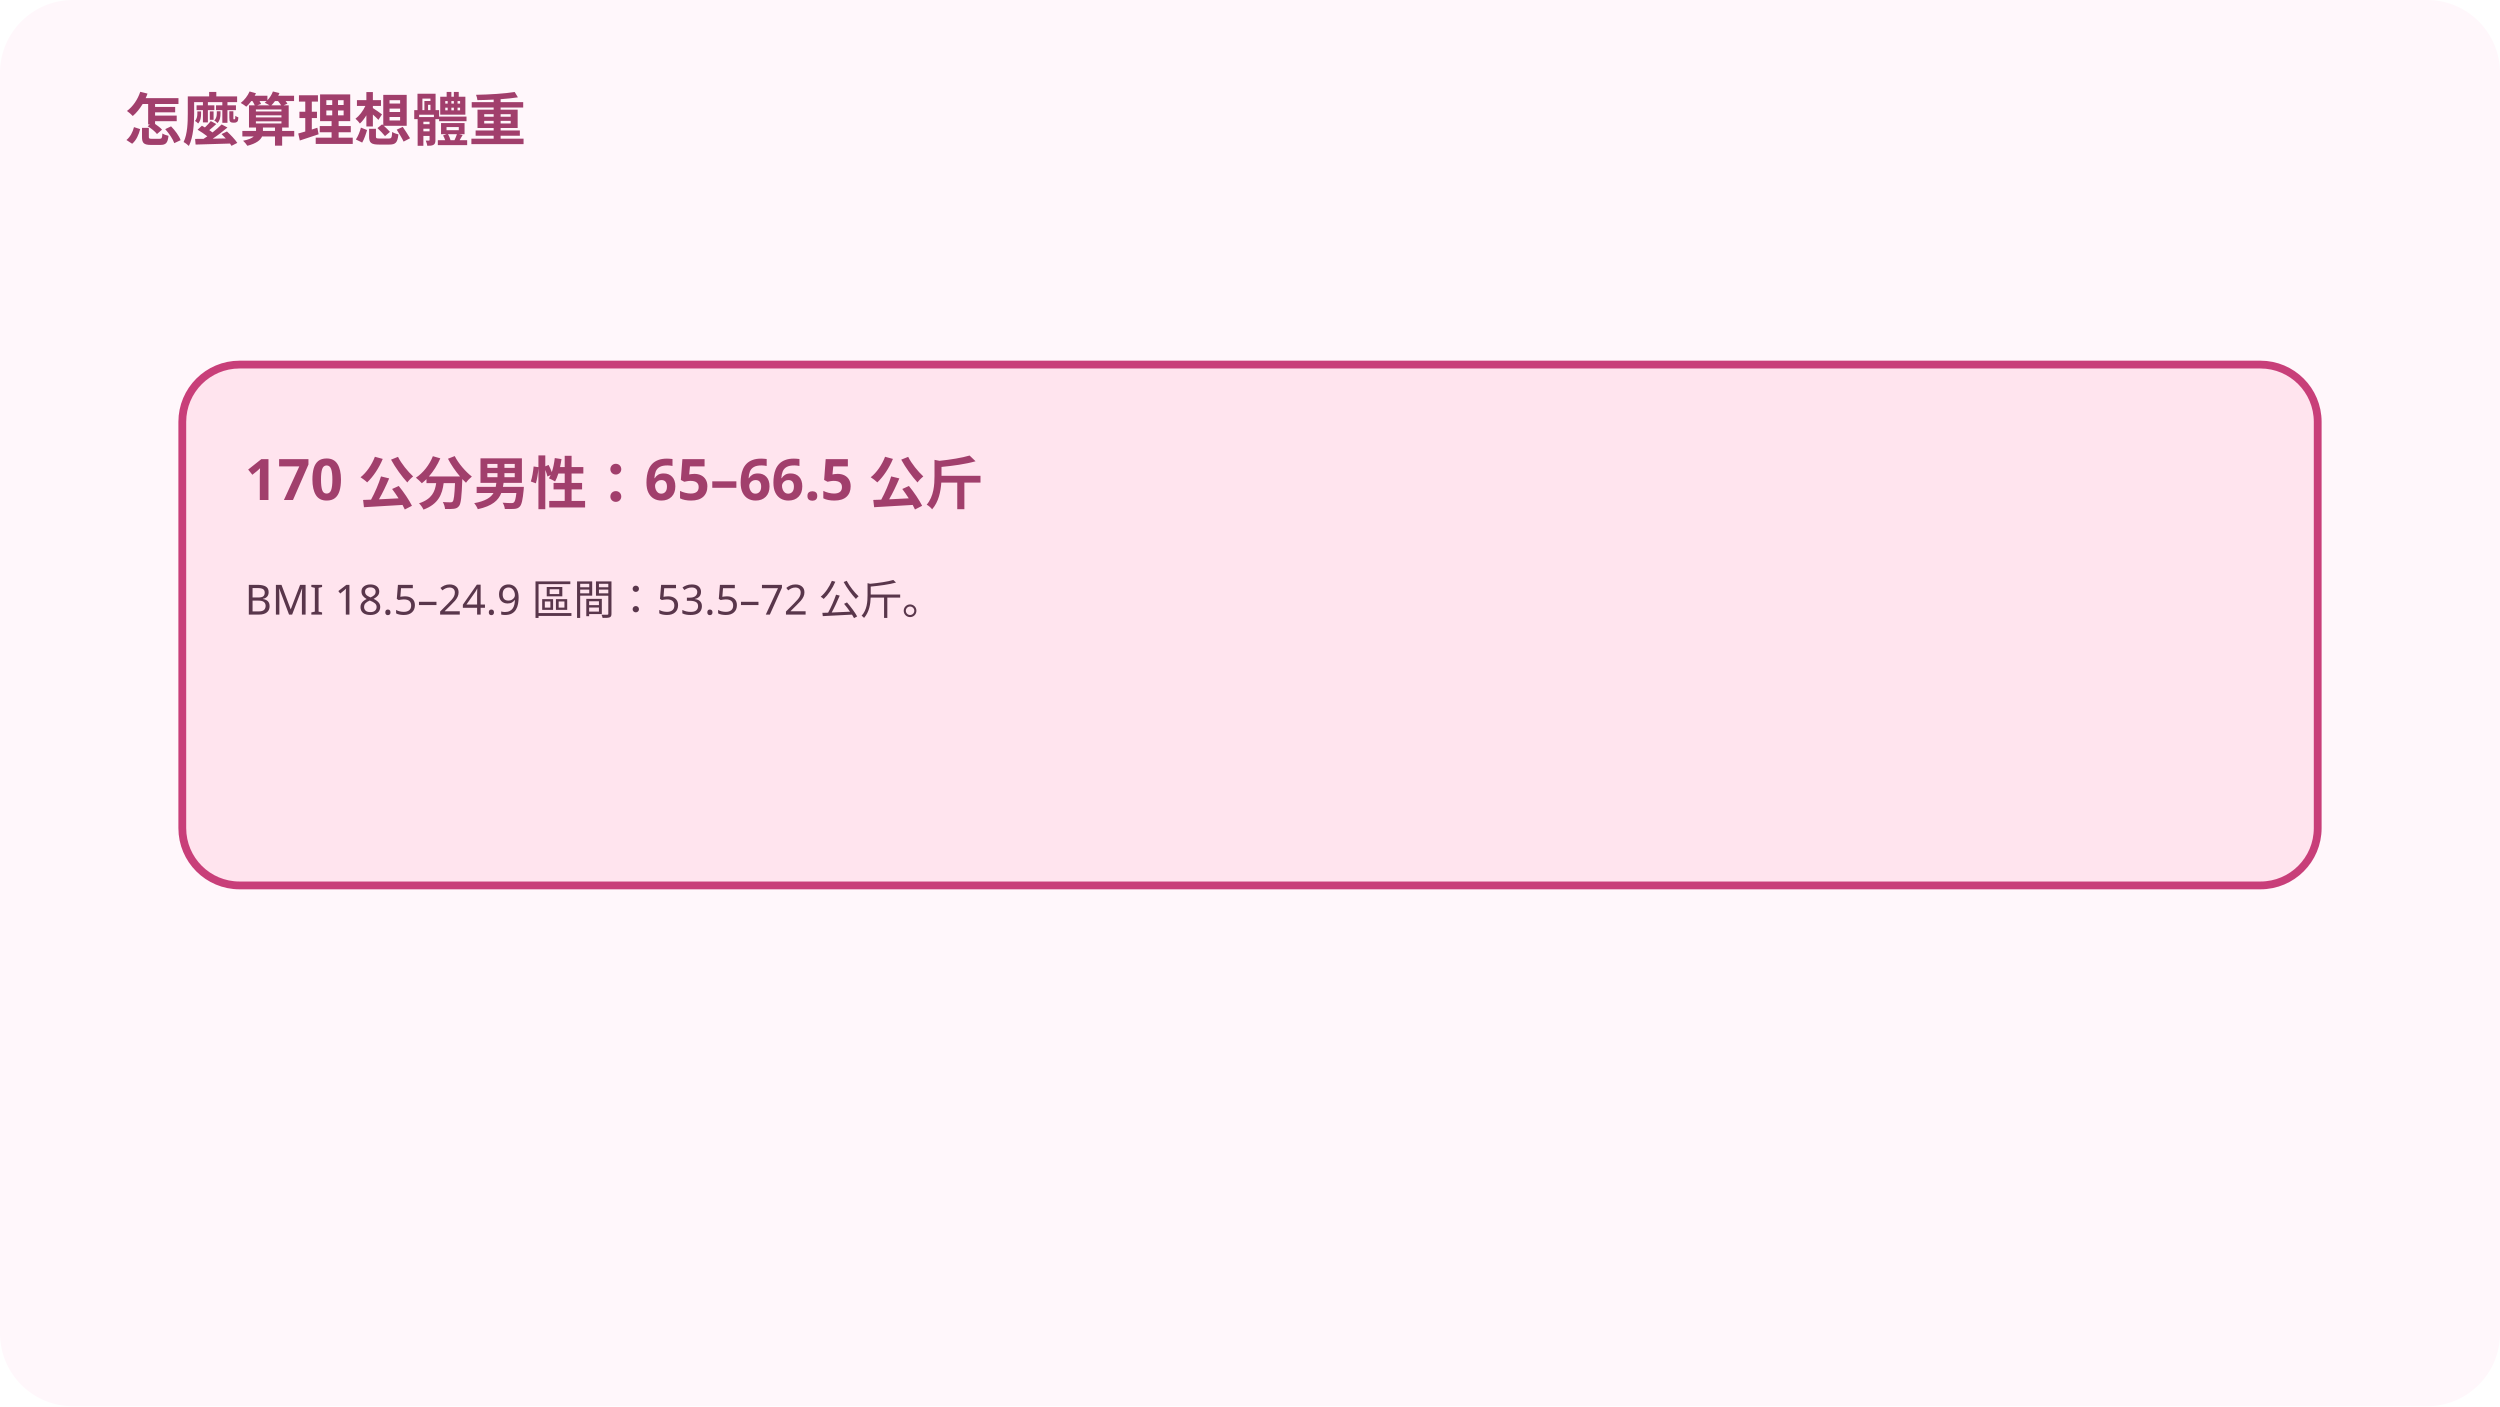
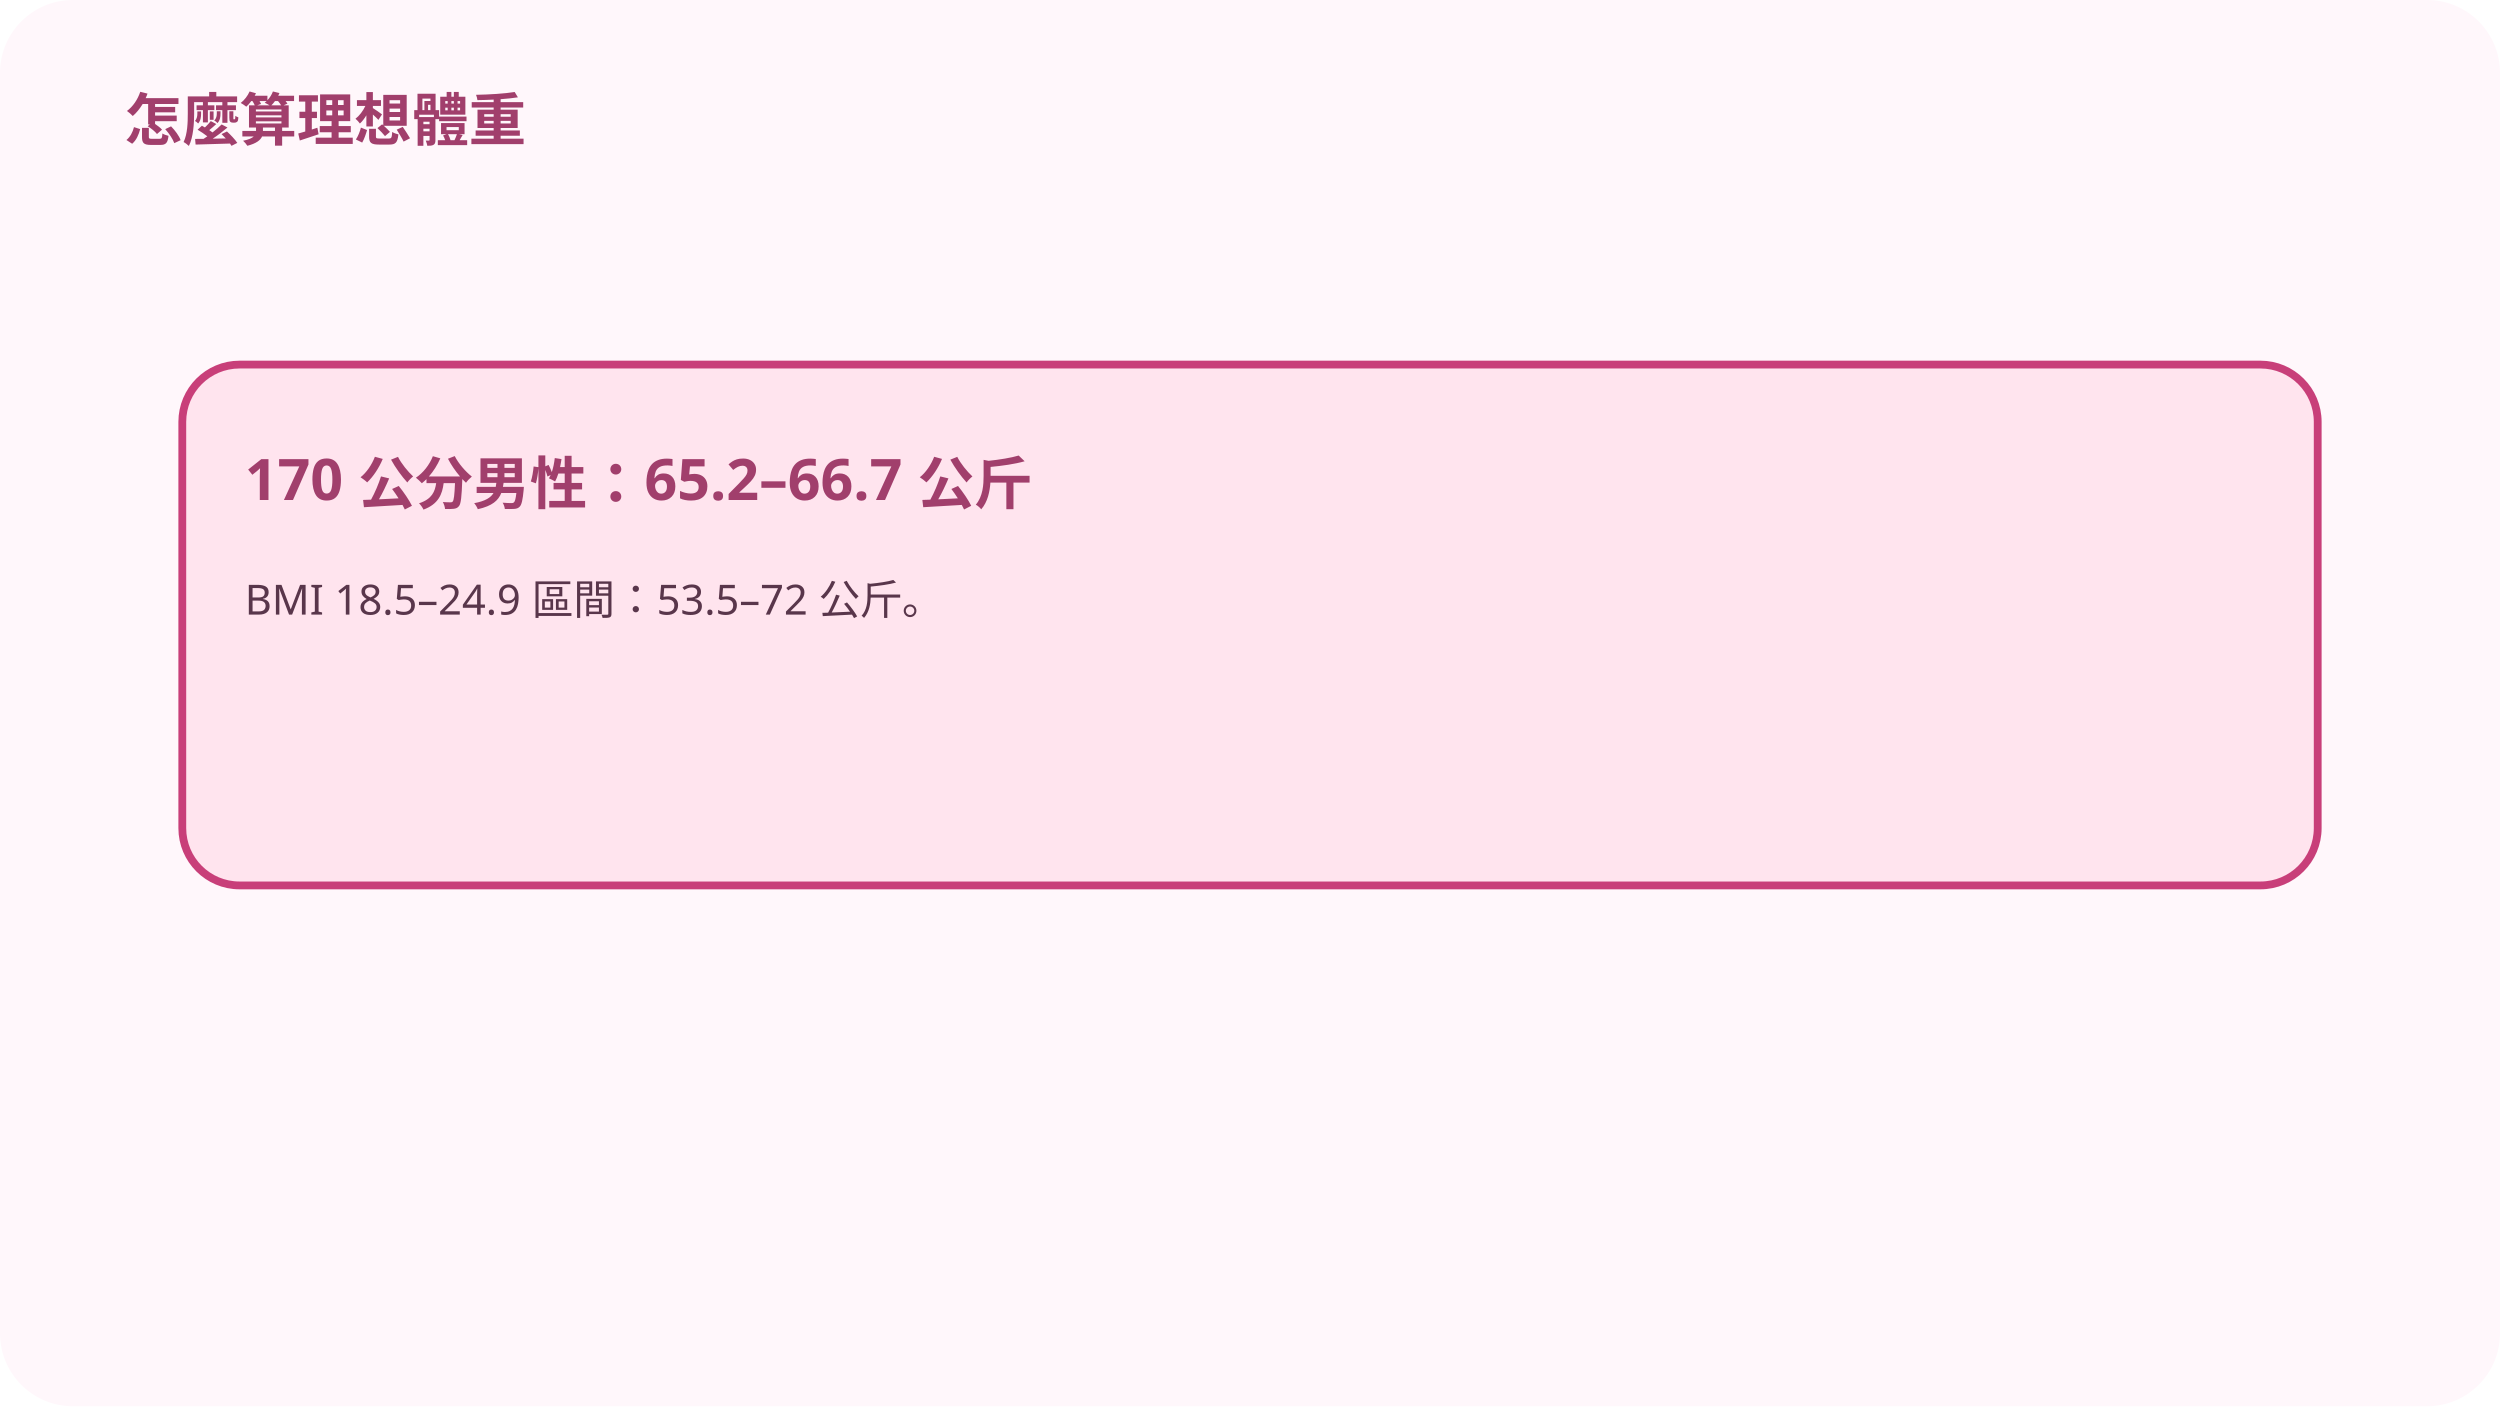
- <svg xmlns="http://www.w3.org/2000/svg" viewBox="0 0 960 540" role="img" aria-label="170 公分男性：65–66.5 公斤">
+ <svg xmlns="http://www.w3.org/2000/svg" viewBox="0 0 960 540" role="img" aria-label="170 公分男性：65.2–66.7 公斤">
  <rect width="960" height="540" rx="28" fill="#fff7fb" />
  <text x="48" y="54" fill="#a13f6c" font-size="22" font-weight="800" font-family="system-ui,'PingFang SC','Noto Sans SC','Hiragino Sans',sans-serif">怎麼算理想體重</text>
  <rect x="70" y="140" width="820" height="200" rx="22" fill="#ffe4ee" stroke="#c83f79" stroke-width="3" />
-   <text x="94" y="192" fill="#a13f6c" font-size="22" font-weight="700" font-family="system-ui,'PingFang SC','Noto Sans SC','Hiragino Sans',sans-serif">170 公分男性：65–66.5 公斤</text>
+   <text x="94" y="192" fill="#a13f6c" font-size="22" font-weight="700" font-family="system-ui,'PingFang SC','Noto Sans SC','Hiragino Sans',sans-serif">170 公分男性：65.2–66.7 公斤</text>
  <text x="94" y="236" fill="#59364b" font-size="16" font-family="system-ui,'PingFang SC','Noto Sans SC','Hiragino Sans',sans-serif">BMI 18.5–24.9 區間：53.5–72 公斤。</text>
</svg>
